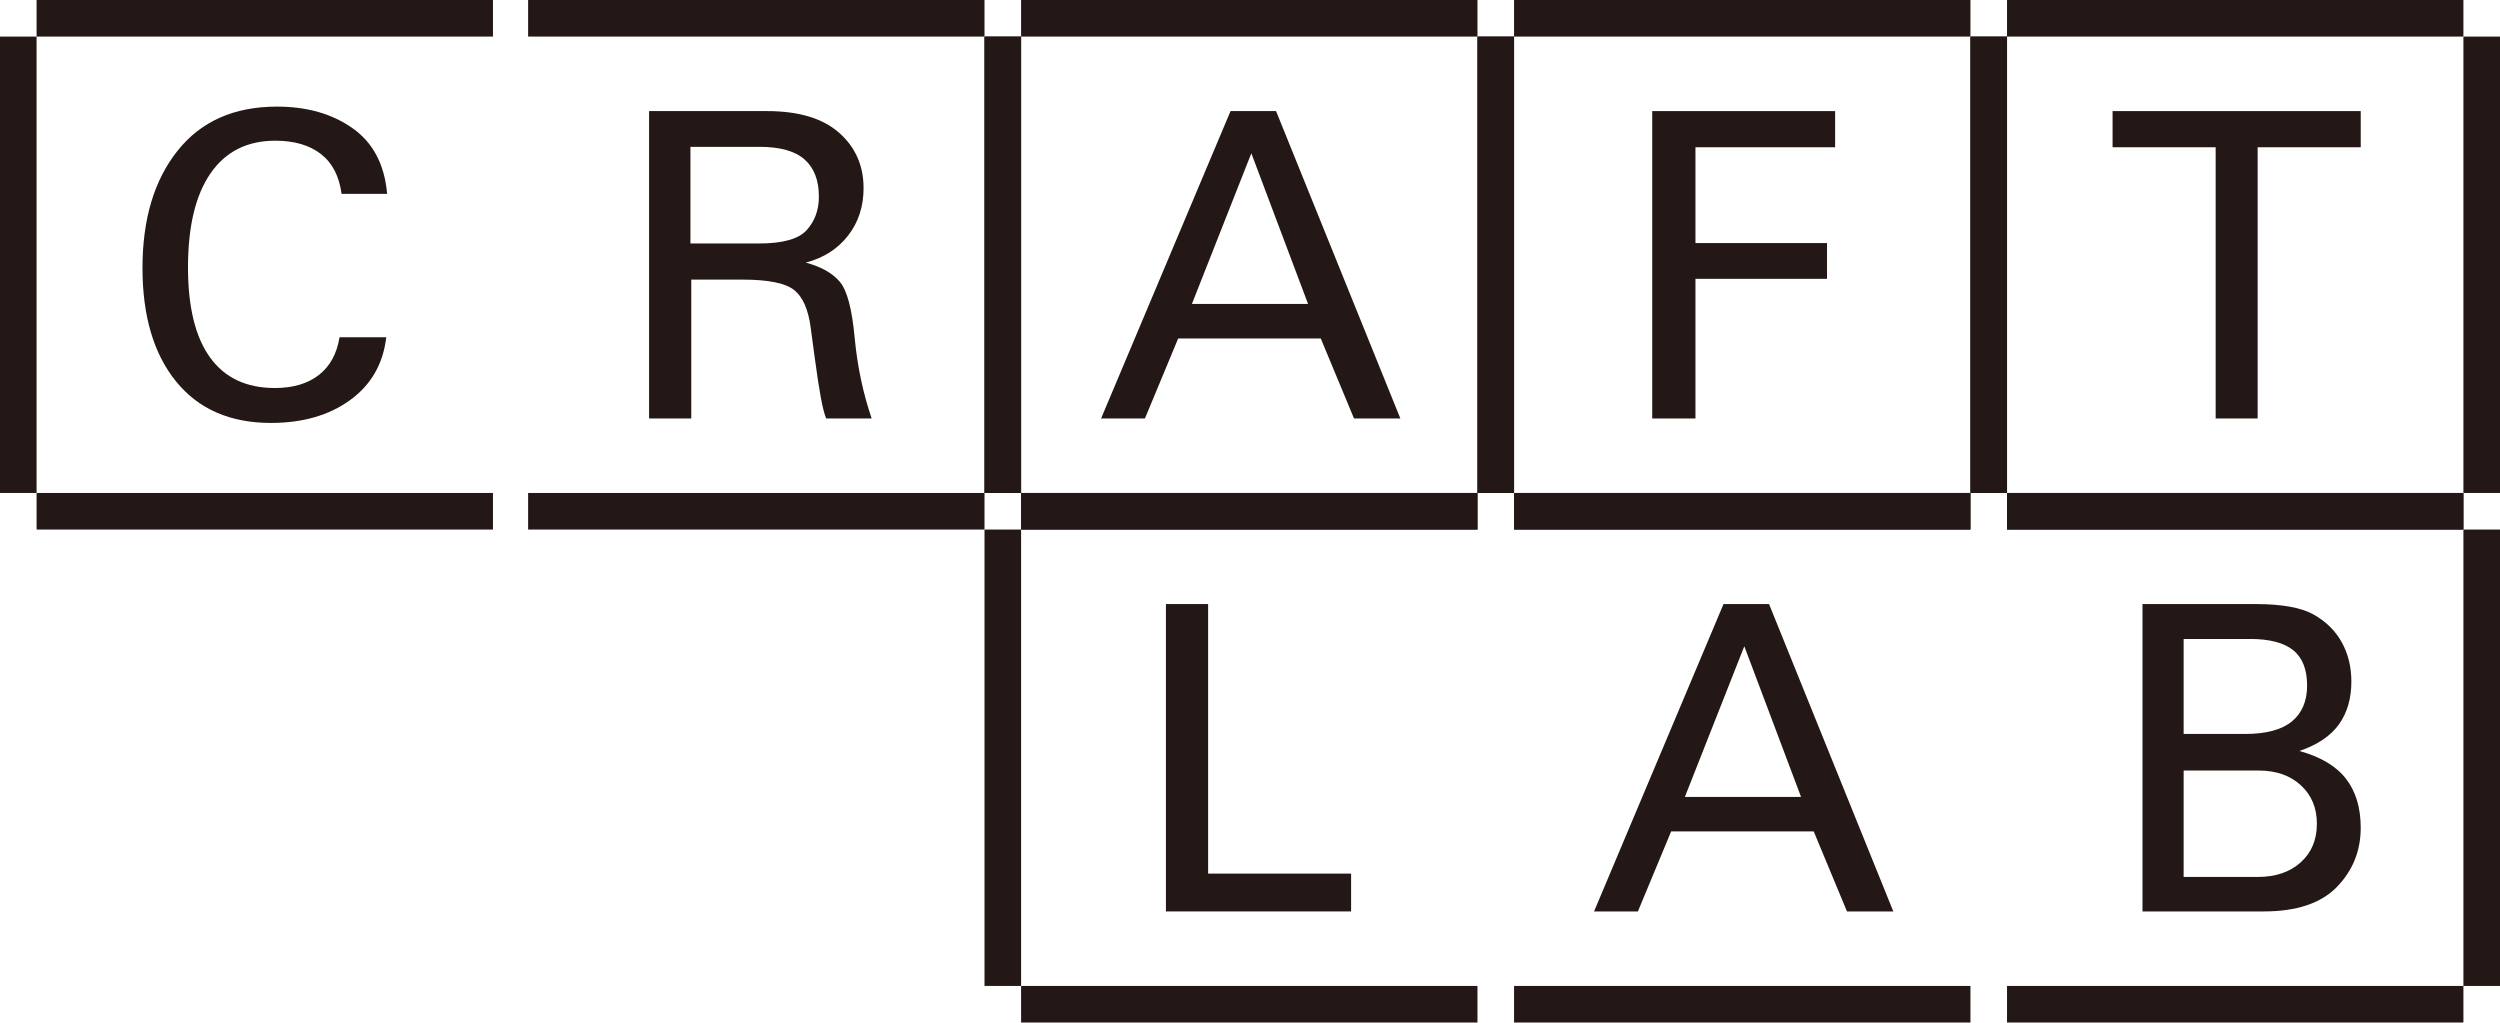
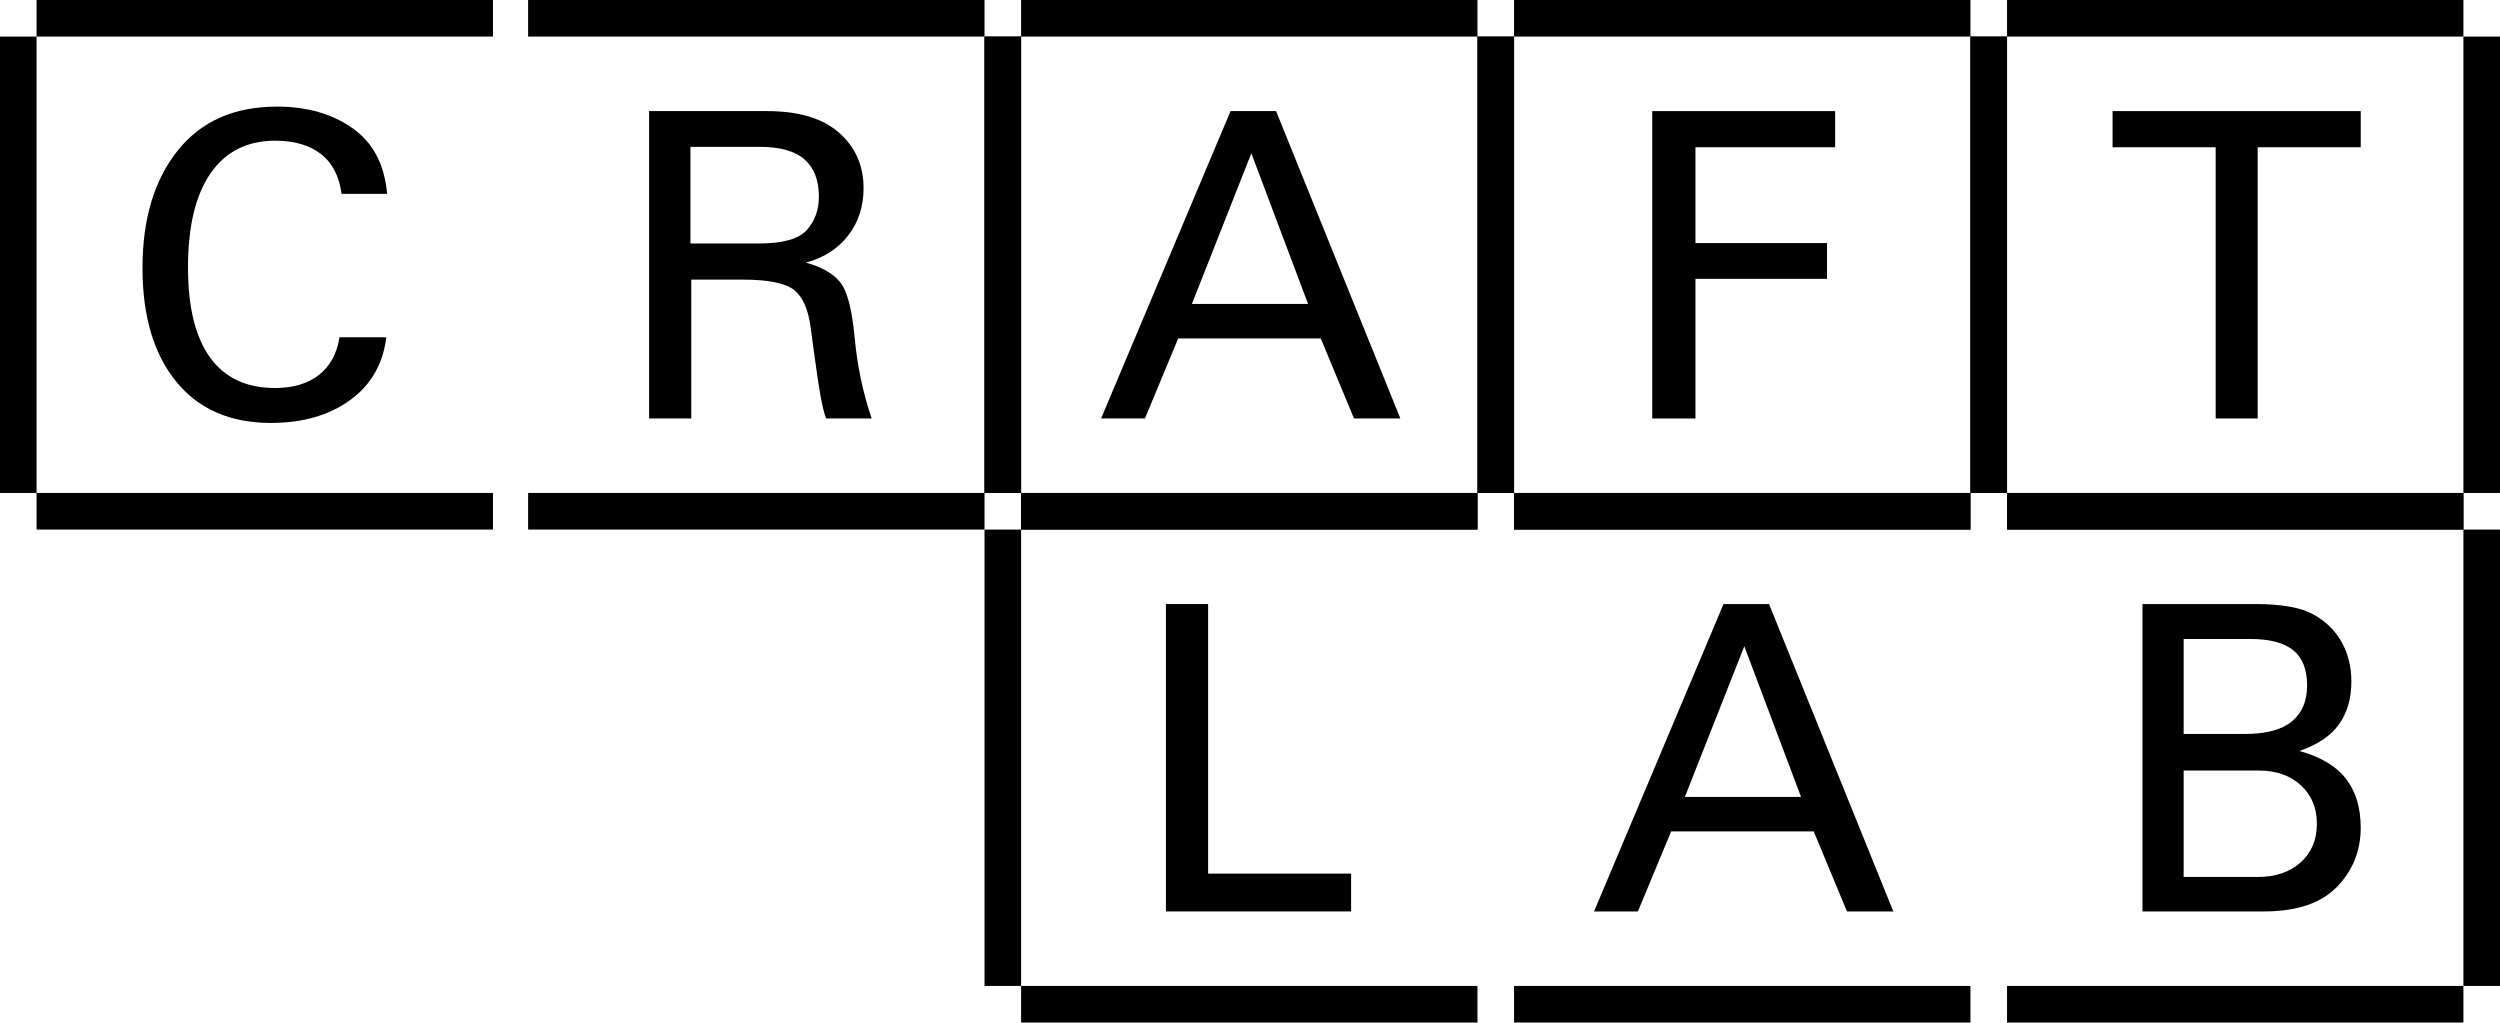
<svg xmlns="http://www.w3.org/2000/svg" id="b" data-name="레이어 2" width="69.045mm" height="28.24mm" viewBox="0 0 195.717 80.05">
  <g id="c" data-name="레이어 1">
    <g>
      <g>
-         <path d="M60.04,8.697c2.484,0,4.366.564,5.646,1.692,1.28,1.128,1.92,2.576,1.92,4.344,0,1.432-.404,2.668-1.212,3.71-.808,1.041-1.912,1.747-3.311,2.115,1.204.325,2.091.824,2.66,1.497.569.673.957,2.123,1.163,4.352.206,2.229.651,4.347,1.334,6.354h-3.563c-.141-.347-.282-.903-.423-1.668-.141-.765-.304-1.836-.488-3.214l-.293-2.18c-.185-1.453-.618-2.451-1.302-2.994-.683-.542-2.023-.814-4.019-.814h-4.035v10.869h-3.303V8.697h9.225ZM59.422,19.061c1.865,0,3.113-.352,3.742-1.057.629-.705.944-1.573.944-2.603,0-1.28-.372-2.251-1.115-2.912-.743-.662-1.923-.993-3.539-.993h-5.402v7.566h5.369Z" fill="#231815" stroke-width="0" />
+         <path d="M60.04,8.697c2.484,0,4.366.564,5.646,1.692,1.28,1.128,1.92,2.576,1.92,4.344,0,1.432-.404,2.668-1.212,3.71-.808,1.041-1.912,1.747-3.311,2.115,1.204.325,2.091.824,2.66,1.497.569.673.957,2.123,1.163,4.352.206,2.229.651,4.347,1.334,6.354h-3.563c-.141-.347-.282-.903-.423-1.668-.141-.765-.304-1.836-.488-3.214l-.293-2.18c-.185-1.453-.618-2.451-1.302-2.994-.683-.542-2.023-.814-4.019-.814h-4.035v10.869h-3.303V8.697h9.225ZM59.422,19.061c1.865,0,3.113-.352,3.742-1.057.629-.705.944-1.573.944-2.603,0-1.28-.372-2.251-1.115-2.912-.743-.662-1.923-.993-3.539-.993h-5.402v7.566h5.369Z" fill="#000000" stroke-width="0" />
        <g>
-           <path d="M26.741,15.18c-.185-1.388-.724-2.43-1.619-3.124-.895-.694-2.085-1.041-3.571-1.041-2.202,0-3.891.852-5.068,2.554-1.177,1.703-1.765,4.16-1.765,7.37,0,3.102.575,5.451,1.725,7.045,1.15,1.595,2.842,2.392,5.076,2.392,1.421,0,2.568-.339,3.441-1.017.873-.678,1.413-1.662,1.619-2.953h3.661c-.25,2.093-1.196,3.734-2.839,4.922-1.643,1.188-3.707,1.782-6.191,1.782-3.189,0-5.662-1.079-7.419-3.238-1.757-2.158-2.636-5.125-2.636-8.9,0-3.818.917-6.877,2.75-9.177,1.833-2.299,4.426-3.449,7.777-3.449,2.354,0,4.33.567,5.931,1.7,1.6,1.134,2.498,2.845,2.693,5.133h-3.563Z" fill="#231815" stroke-width="0" />
-           <path d="M0,2.864v35.729h2.864V2.864H0Z" fill="#231815" stroke-width="0" />
-           <path d="M38.593,0H2.864v2.864h35.729V0Z" fill="#231815" stroke-width="0" />
-           <path d="M38.593,38.593H2.864v2.864h35.729v-2.864Z" fill="#231815" stroke-width="0" />
+           <path d="M26.741,15.18c-.185-1.388-.724-2.43-1.619-3.124-.895-.694-2.085-1.041-3.571-1.041-2.202,0-3.891.852-5.068,2.554-1.177,1.703-1.765,4.16-1.765,7.37,0,3.102.575,5.451,1.725,7.045,1.15,1.595,2.842,2.392,5.076,2.392,1.421,0,2.568-.339,3.441-1.017.873-.678,1.413-1.662,1.619-2.953h3.661c-.25,2.093-1.196,3.734-2.839,4.922-1.643,1.188-3.707,1.782-6.191,1.782-3.189,0-5.662-1.079-7.419-3.238-1.757-2.158-2.636-5.125-2.636-8.9,0-3.818.917-6.877,2.75-9.177,1.833-2.299,4.426-3.449,7.777-3.449,2.354,0,4.33.567,5.931,1.7,1.6,1.134,2.498,2.845,2.693,5.133h-3.563Z" fill="#000000" stroke-width="0" />
+           <path d="M0,2.864v35.729h2.864V2.864H0Z" fill="#000000" stroke-width="0" />
+           <path d="M38.593,0H2.864v2.864h35.729V0Z" fill="#000000" stroke-width="0" />
+           <path d="M38.593,38.593H2.864v2.864h35.729v-2.864Z" fill="#000000" stroke-width="0" />
        </g>
        <g>
-           <path d="M77.074,2.864v35.729h2.864V2.864h-2.864Z" fill="#231815" stroke-width="0" />
-           <path d="M77.074,0h-35.729v2.864h35.729V0Z" fill="#231815" stroke-width="0" />
-           <path d="M77.074,38.593h-35.729v2.864h35.729v-2.864Z" fill="#231815" stroke-width="0" />
+           <path d="M77.074,2.864v35.729h2.864V2.864h-2.864Z" fill="#000000" stroke-width="0" />
+           <path d="M77.074,0h-35.729v2.864h35.729V0Z" fill="#000000" stroke-width="0" />
+           <path d="M77.074,38.593h-35.729v2.864h35.729v-2.864Z" fill="#000000" stroke-width="0" />
        </g>
      </g>
      <g>
-         <path d="M99.899,8.697l9.73,24.064h-3.628l-2.603-6.264h-11.162l-2.603,6.264h-3.433l10.136-24.064h3.563ZM93.31,23.796h9.095l-4.442-11.796-4.653,11.796Z" fill="#231815" stroke-width="0" />
+         <path d="M99.899,8.697l9.73,24.064h-3.628l-2.603-6.264h-11.162l-2.603,6.264h-3.433l10.136-24.064h3.563ZM93.31,23.796h9.095l-4.442-11.796-4.653,11.796Z" fill="#000000" stroke-width="0" />
        <g>
-           <path d="M77.074,2.864v35.729h2.864V2.864h-2.864Z" fill="#231815" stroke-width="0" />
-           <path d="M115.667,2.864v35.729h2.864V2.864h-2.864Z" fill="#231815" stroke-width="0" />
-           <path d="M115.667,0h-35.729v2.864h35.729V0Z" fill="#231815" stroke-width="0" />
-           <path d="M115.667,38.593h-35.729v2.864h35.729v-2.864Z" fill="#231815" stroke-width="0" />
+           <path d="M77.074,2.864v35.729h2.864V2.864h-2.864Z" fill="#000000" stroke-width="0" />
+           <path d="M115.667,2.864v35.729h2.864V2.864h-2.864Z" fill="#000000" stroke-width="0" />
+           <path d="M115.667,0h-35.729v2.864h35.729V0Z" fill="#000000" stroke-width="0" />
+           <path d="M115.667,38.593h-35.729v2.864h35.729v-2.864Z" fill="#000000" stroke-width="0" />
        </g>
      </g>
      <g>
-         <path d="M143.666,8.697v2.831h-10.934v7.501h10.299v2.799h-10.299v10.934h-3.384V8.697h14.318Z" fill="#231815" stroke-width="0" />
+         <path d="M143.666,8.697v2.831h-10.934v7.501h10.299v2.799h-10.299v10.934h-3.384V8.697h14.318Z" fill="#000000" stroke-width="0" />
        <g>
-           <path d="M115.667,2.864v35.729h2.864V2.864h-2.864Z" fill="#231815" stroke-width="0" />
-           <path d="M154.26,2.864v35.729h2.864V2.864h-2.864Z" fill="#231815" stroke-width="0" />
-           <path d="M154.26,0h-35.729v2.864h35.729V0Z" fill="#231815" stroke-width="0" />
-           <path d="M154.26,38.593h-35.729v2.864h35.729v-2.864Z" fill="#231815" stroke-width="0" />
+           <path d="M115.667,2.864v35.729h2.864V2.864h-2.864Z" fill="#000000" stroke-width="0" />
+           <path d="M154.26,2.864v35.729h2.864V2.864h-2.864Z" fill="#000000" stroke-width="0" />
+           <path d="M154.26,0h-35.729v2.864h35.729V0Z" fill="#000000" stroke-width="0" />
+           <path d="M154.26,38.593h-35.729v2.864h35.729v-2.864Z" fill="#000000" stroke-width="0" />
        </g>
      </g>
      <g>
-         <path d="M184.814,8.697v2.831h-8.07v21.233h-3.287V11.528h-8.07v-2.831h19.427Z" fill="#231815" stroke-width="0" />
+         <path d="M184.814,8.697v2.831h-8.07v21.233h-3.287V11.528h-8.07v-2.831h19.427Z" fill="#000000" stroke-width="0" />
        <g>
-           <path d="M154.26,2.864v35.729h2.864V2.864h-2.864Z" fill="#231815" stroke-width="0" />
-           <path d="M192.853,2.864v35.729h2.864V2.864h-2.864Z" fill="#231815" stroke-width="0" />
-           <path d="M192.853,0h-35.729v2.864h35.729V0Z" fill="#231815" stroke-width="0" />
-           <path d="M192.853,38.593h-35.729v2.864h35.729v-2.864Z" fill="#231815" stroke-width="0" />
+           <path d="M154.26,2.864v35.729h2.864V2.864h-2.864Z" fill="#000000" stroke-width="0" />
+           <path d="M192.853,2.864v35.729h2.864V2.864h-2.864Z" fill="#000000" stroke-width="0" />
+           <path d="M192.853,0h-35.729v2.864h35.729V0Z" fill="#000000" stroke-width="0" />
+           <path d="M192.853,38.593h-35.729v2.864h35.729v-2.864Z" fill="#000000" stroke-width="0" />
        </g>
      </g>
      <g>
-         <path d="M94.58,47.289v21.103h11.194v2.961h-14.497v-24.064h3.303Z" fill="#231815" stroke-width="0" />
-         <path d="M176.548,47.289c2.072,0,3.593.271,4.564.814.971.542,1.708,1.266,2.213,2.172.504.906.756,1.934.756,3.083,0,1.324-.323,2.438-.968,3.344-.646.906-1.679,1.603-3.1,2.091,1.659.456,2.874,1.18,3.645,2.172.77.993,1.155,2.27,1.155,3.832,0,1.812-.621,3.357-1.863,4.637-1.242,1.28-3.154,1.92-5.735,1.92h-9.486v-24.064h8.819ZM175.751,57.459c1.659,0,2.885-.328,3.677-.984.792-.656,1.188-1.592,1.188-2.807,0-1.258-.364-2.18-1.09-2.766-.727-.586-1.85-.879-3.368-.879h-5.207v7.436h4.8ZM176.76,68.653c1.388,0,2.506-.379,3.352-1.139.846-.759,1.269-1.768,1.269-3.026,0-1.236-.418-2.24-1.253-3.01-.835-.77-1.936-1.155-3.303-1.155h-5.874v8.33h5.809Z" fill="#231815" stroke-width="0" />
-         <path d="M138.492,47.29l9.73,24.064h-3.628l-2.603-6.264h-11.162l-2.603,6.264h-3.433l10.136-24.064h3.563ZM131.903,62.389h9.095l-4.442-11.796-4.653,11.796Z" fill="#231815" stroke-width="0" />
+         <path d="M94.58,47.289v21.103h11.194v2.961h-14.497v-24.064h3.303Z" fill="#000000" stroke-width="0" />
+         <path d="M176.548,47.289c2.072,0,3.593.271,4.564.814.971.542,1.708,1.266,2.213,2.172.504.906.756,1.934.756,3.083,0,1.324-.323,2.438-.968,3.344-.646.906-1.679,1.603-3.1,2.091,1.659.456,2.874,1.18,3.645,2.172.77.993,1.155,2.27,1.155,3.832,0,1.812-.621,3.357-1.863,4.637-1.242,1.28-3.154,1.92-5.735,1.92h-9.486v-24.064h8.819ZM175.751,57.459c1.659,0,2.885-.328,3.677-.984.792-.656,1.188-1.592,1.188-2.807,0-1.258-.364-2.18-1.09-2.766-.727-.586-1.85-.879-3.368-.879h-5.207v7.436h4.8ZM176.76,68.653c1.388,0,2.506-.379,3.352-1.139.846-.759,1.269-1.768,1.269-3.026,0-1.236-.418-2.24-1.253-3.01-.835-.77-1.936-1.155-3.303-1.155h-5.874v8.33h5.809Z" fill="#000000" stroke-width="0" />
+         <path d="M138.492,47.29l9.73,24.064h-3.628l-2.603-6.264h-11.162l-2.603,6.264h-3.433l10.136-24.064h3.563ZM131.903,62.389h9.095l-4.442-11.796-4.653,11.796Z" fill="#000000" stroke-width="0" />
        <g>
-           <path d="M77.074,41.457v35.729h2.864v-35.729h-2.864Z" fill="#231815" stroke-width="0" />
-           <path d="M115.667,38.593h-35.729v2.864h35.729v-2.864Z" fill="#231815" stroke-width="0" />
-           <path d="M115.667,77.186h-35.729v2.864h35.729v-2.864Z" fill="#231815" stroke-width="0" />
+           <path d="M77.074,41.457v35.729h2.864v-35.729h-2.864Z" fill="#000000" stroke-width="0" />
+           <path d="M115.667,38.593h-35.729v2.864h35.729v-2.864Z" fill="#000000" stroke-width="0" />
+           <path d="M115.667,77.186h-35.729v2.864h35.729v-2.864Z" fill="#000000" stroke-width="0" />
        </g>
        <g>
-           <path d="M154.26,38.593h-35.729v2.864h35.729v-2.864Z" fill="#231815" stroke-width="0" />
-           <path d="M154.26,77.186h-35.729v2.864h35.729v-2.864Z" fill="#231815" stroke-width="0" />
+           <path d="M154.26,38.593h-35.729v2.864h35.729v-2.864Z" fill="#000000" stroke-width="0" />
+           <path d="M154.26,77.186h-35.729v2.864h35.729v-2.864Z" fill="#000000" stroke-width="0" />
        </g>
        <g>
-           <path d="M192.853,41.457v35.729h2.864v-35.729h-2.864Z" fill="#231815" stroke-width="0" />
-           <path d="M192.853,38.593h-35.729v2.864h35.729v-2.864Z" fill="#231815" stroke-width="0" />
-           <path d="M192.853,77.186h-35.729v2.864h35.729v-2.864Z" fill="#231815" stroke-width="0" />
+           <path d="M192.853,41.457v35.729h2.864v-35.729h-2.864Z" fill="#000000" stroke-width="0" />
+           <path d="M192.853,38.593h-35.729v2.864h35.729v-2.864Z" fill="#000000" stroke-width="0" />
+           <path d="M192.853,77.186h-35.729v2.864h35.729v-2.864Z" fill="#000000" stroke-width="0" />
        </g>
      </g>
    </g>
  </g>
</svg>
